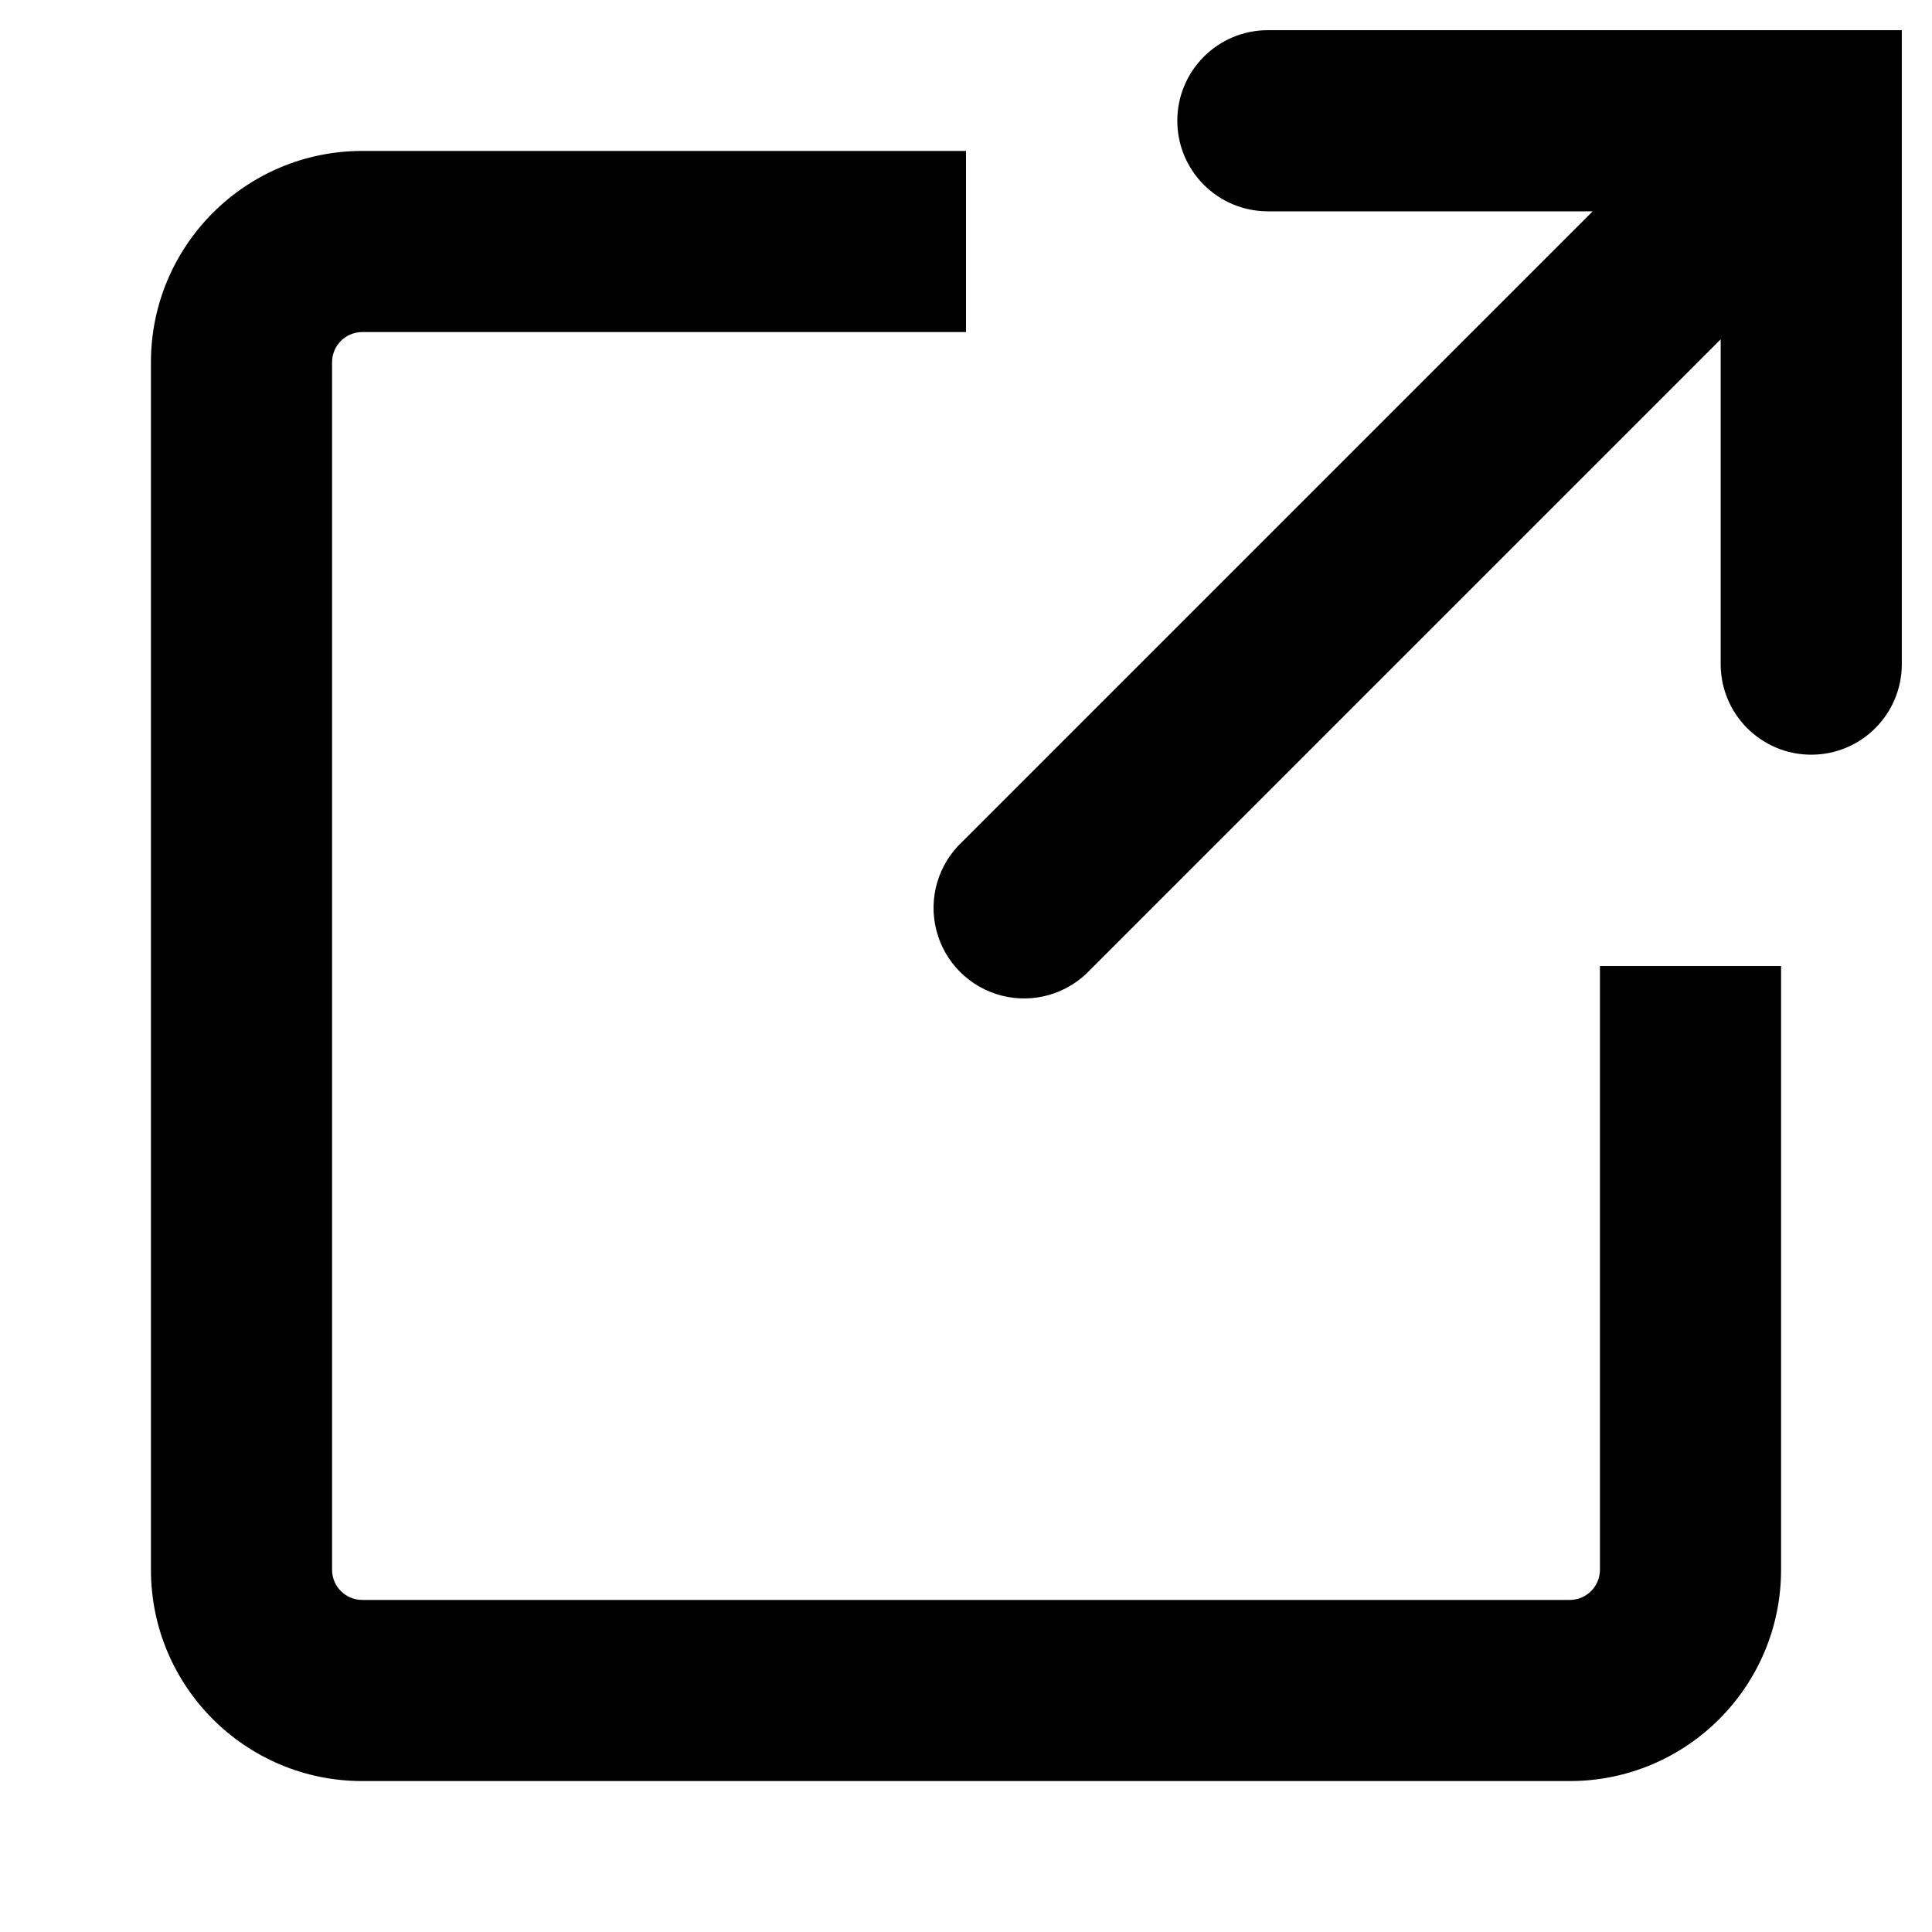
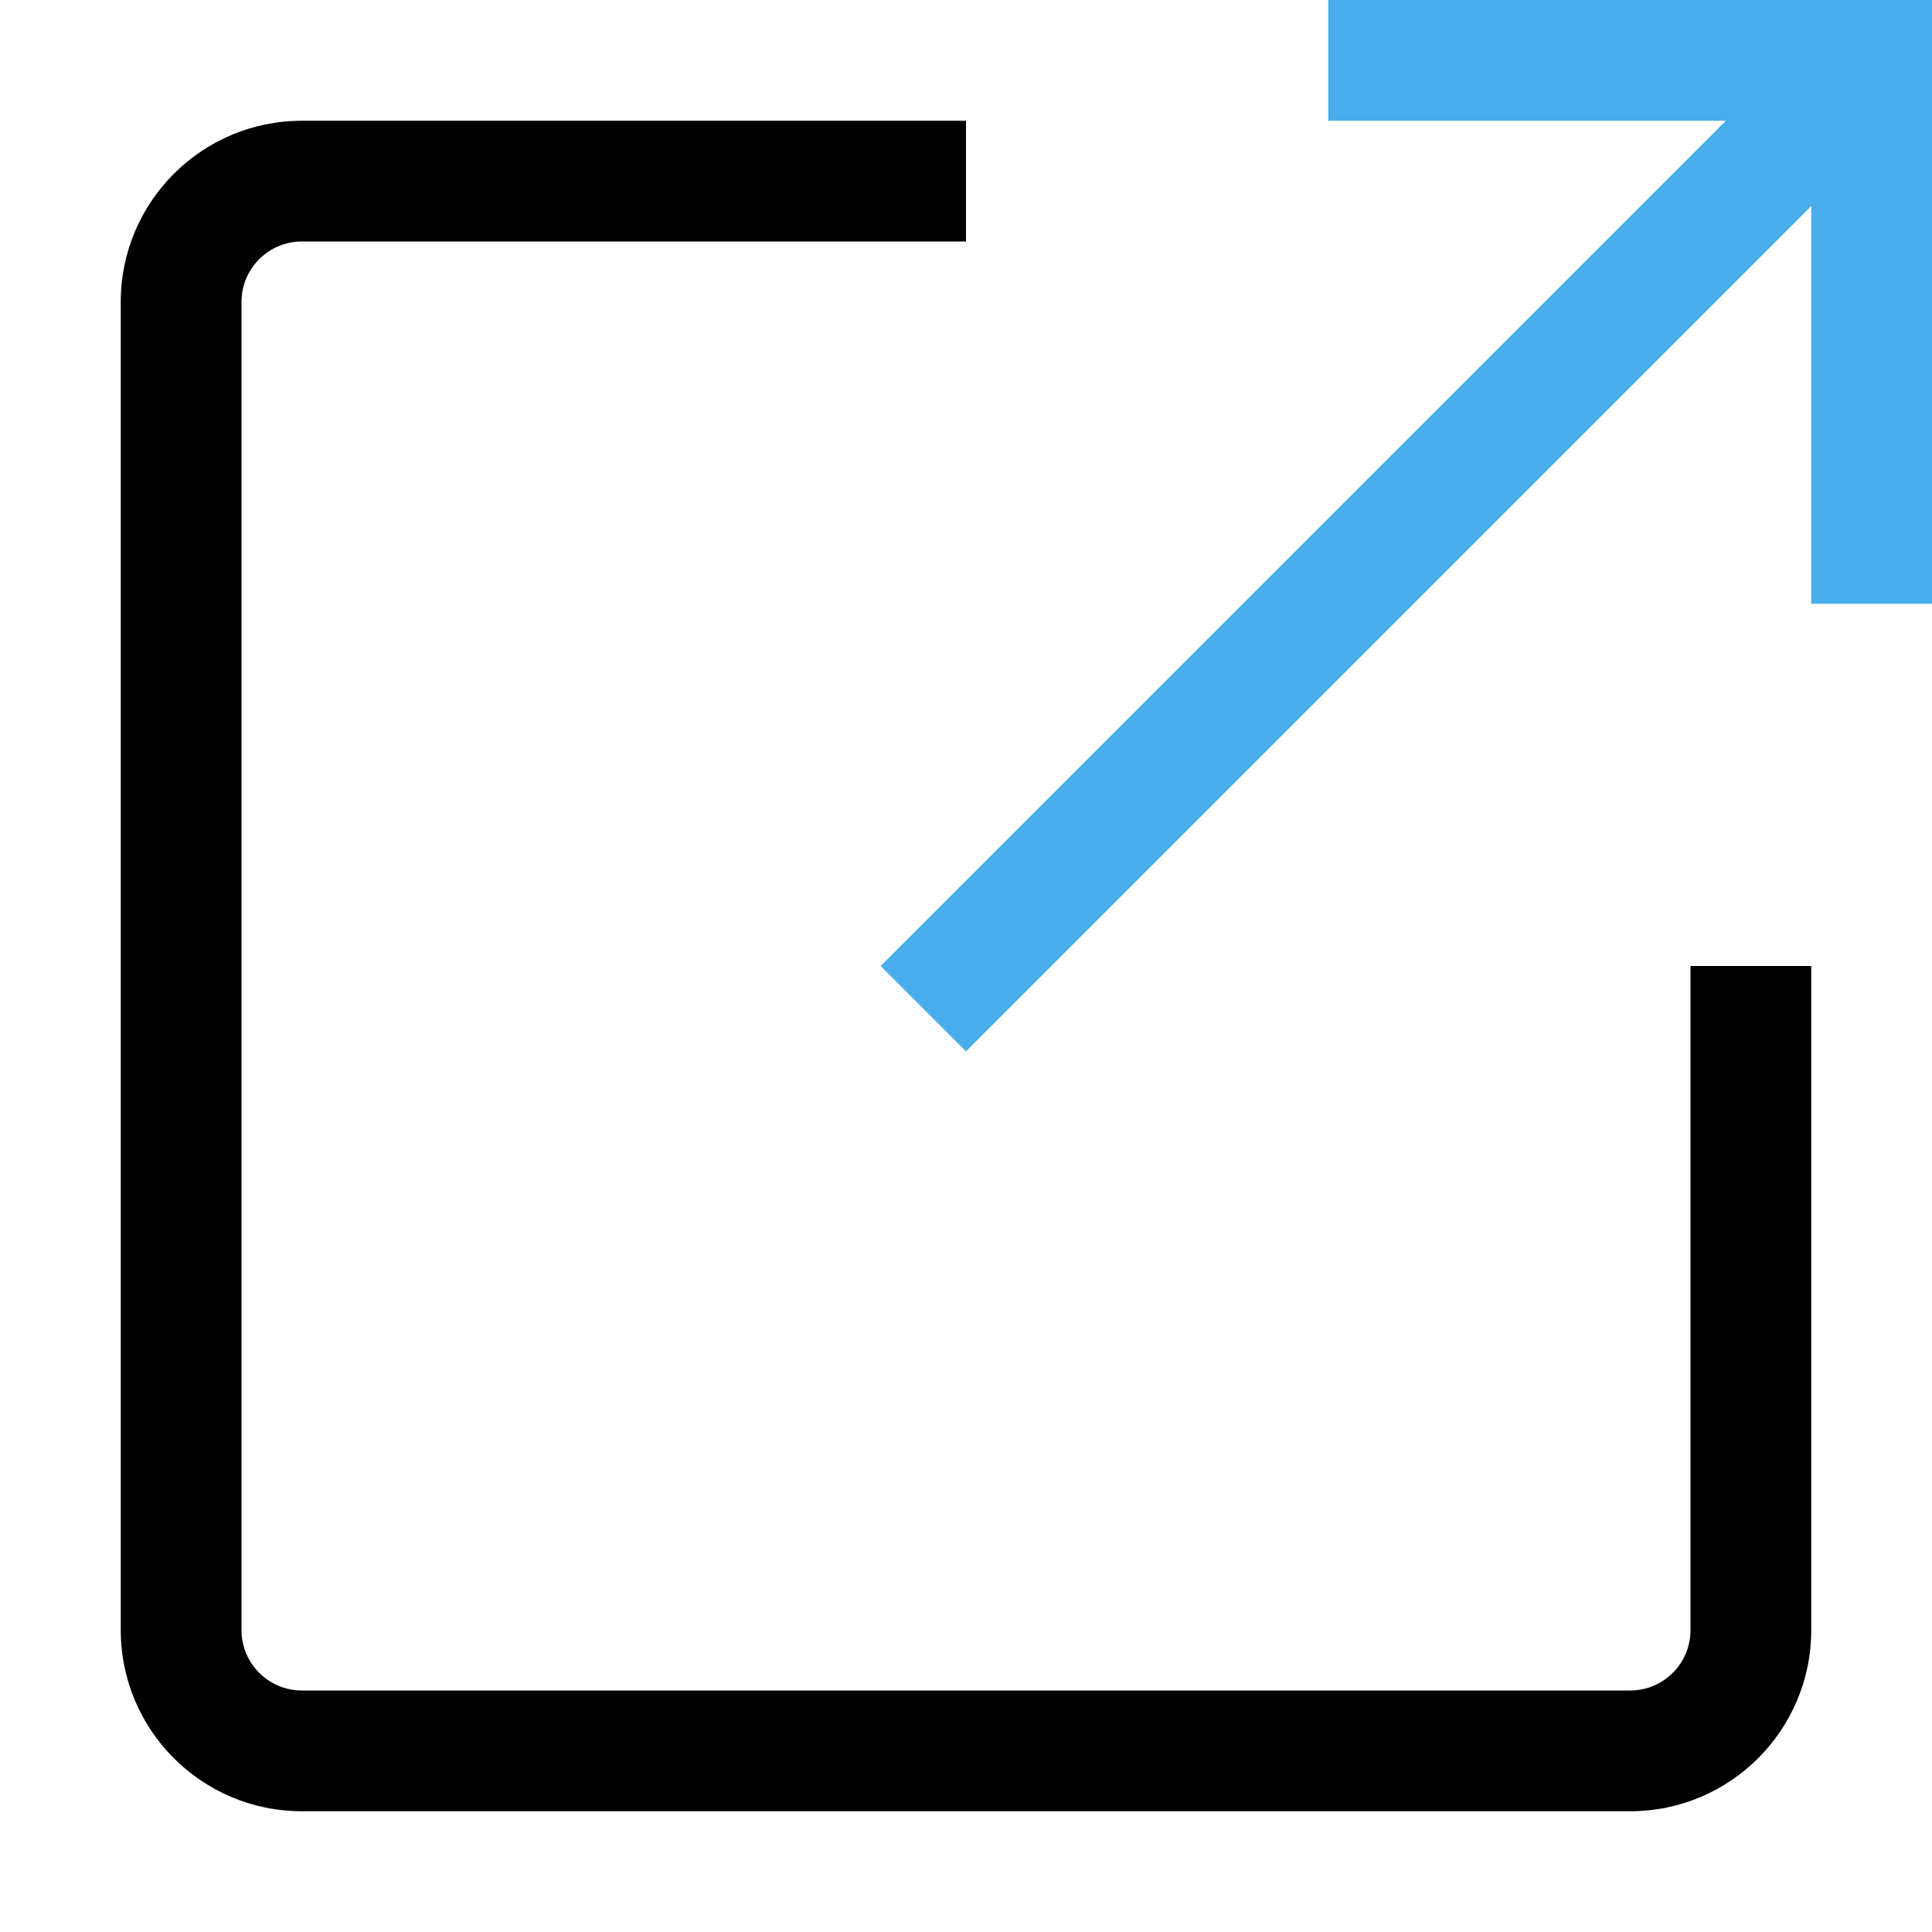
- <svg xmlns="http://www.w3.org/2000/svg" width="16" height="16" fill="currentColor" viewBox="0 0 16 16">
-   <path d="M8 2.75H3a.25.25 0 0 0-.25.25v10c0 .138.112.25.25.25h10a.25.25 0 0 0 .25-.25V8h1.5v5A1.75 1.75 0 0 1 13 14.75H3A1.75 1.75 0 0 1 1.25 13V3c0-.966.784-1.75 1.75-1.75h5v1.5Zm7.75 2.75a.75.75 0 0 1-1.5 0V2.81L9.03 8.03a.75.75 0 1 1-1.06-1.06l5.22-5.22H10.5a.75.75 0 0 1 0-1.5h5.25V5.5Z" />
+ <svg xmlns="http://www.w3.org/2000/svg" width="16" height="16" viewBox="0 0 16 16" fill="none">
+   <g id="Open">
+     <path id="theme-fill" d="M8 2H2.5C2.224 2 2 2.224 2 2.5V13.5C2 13.776 2.224 14 2.5 14H13.5C13.776 14 14 13.776 14 13.5V8H15V13.5C15 14.328 14.328 15 13.5 15H2.5C1.672 15 1 14.328 1 13.5V2.5C1 1.672 1.672 1 2.5 1H8V2Z" fill="currentColor" />
+     <path id="highlight-fill" d="M16 5H15V1.707L8 8.707L7.293 8L14.293 1H11V0H16V5Z" fill="#47AEEB" />
+   </g>
</svg>
